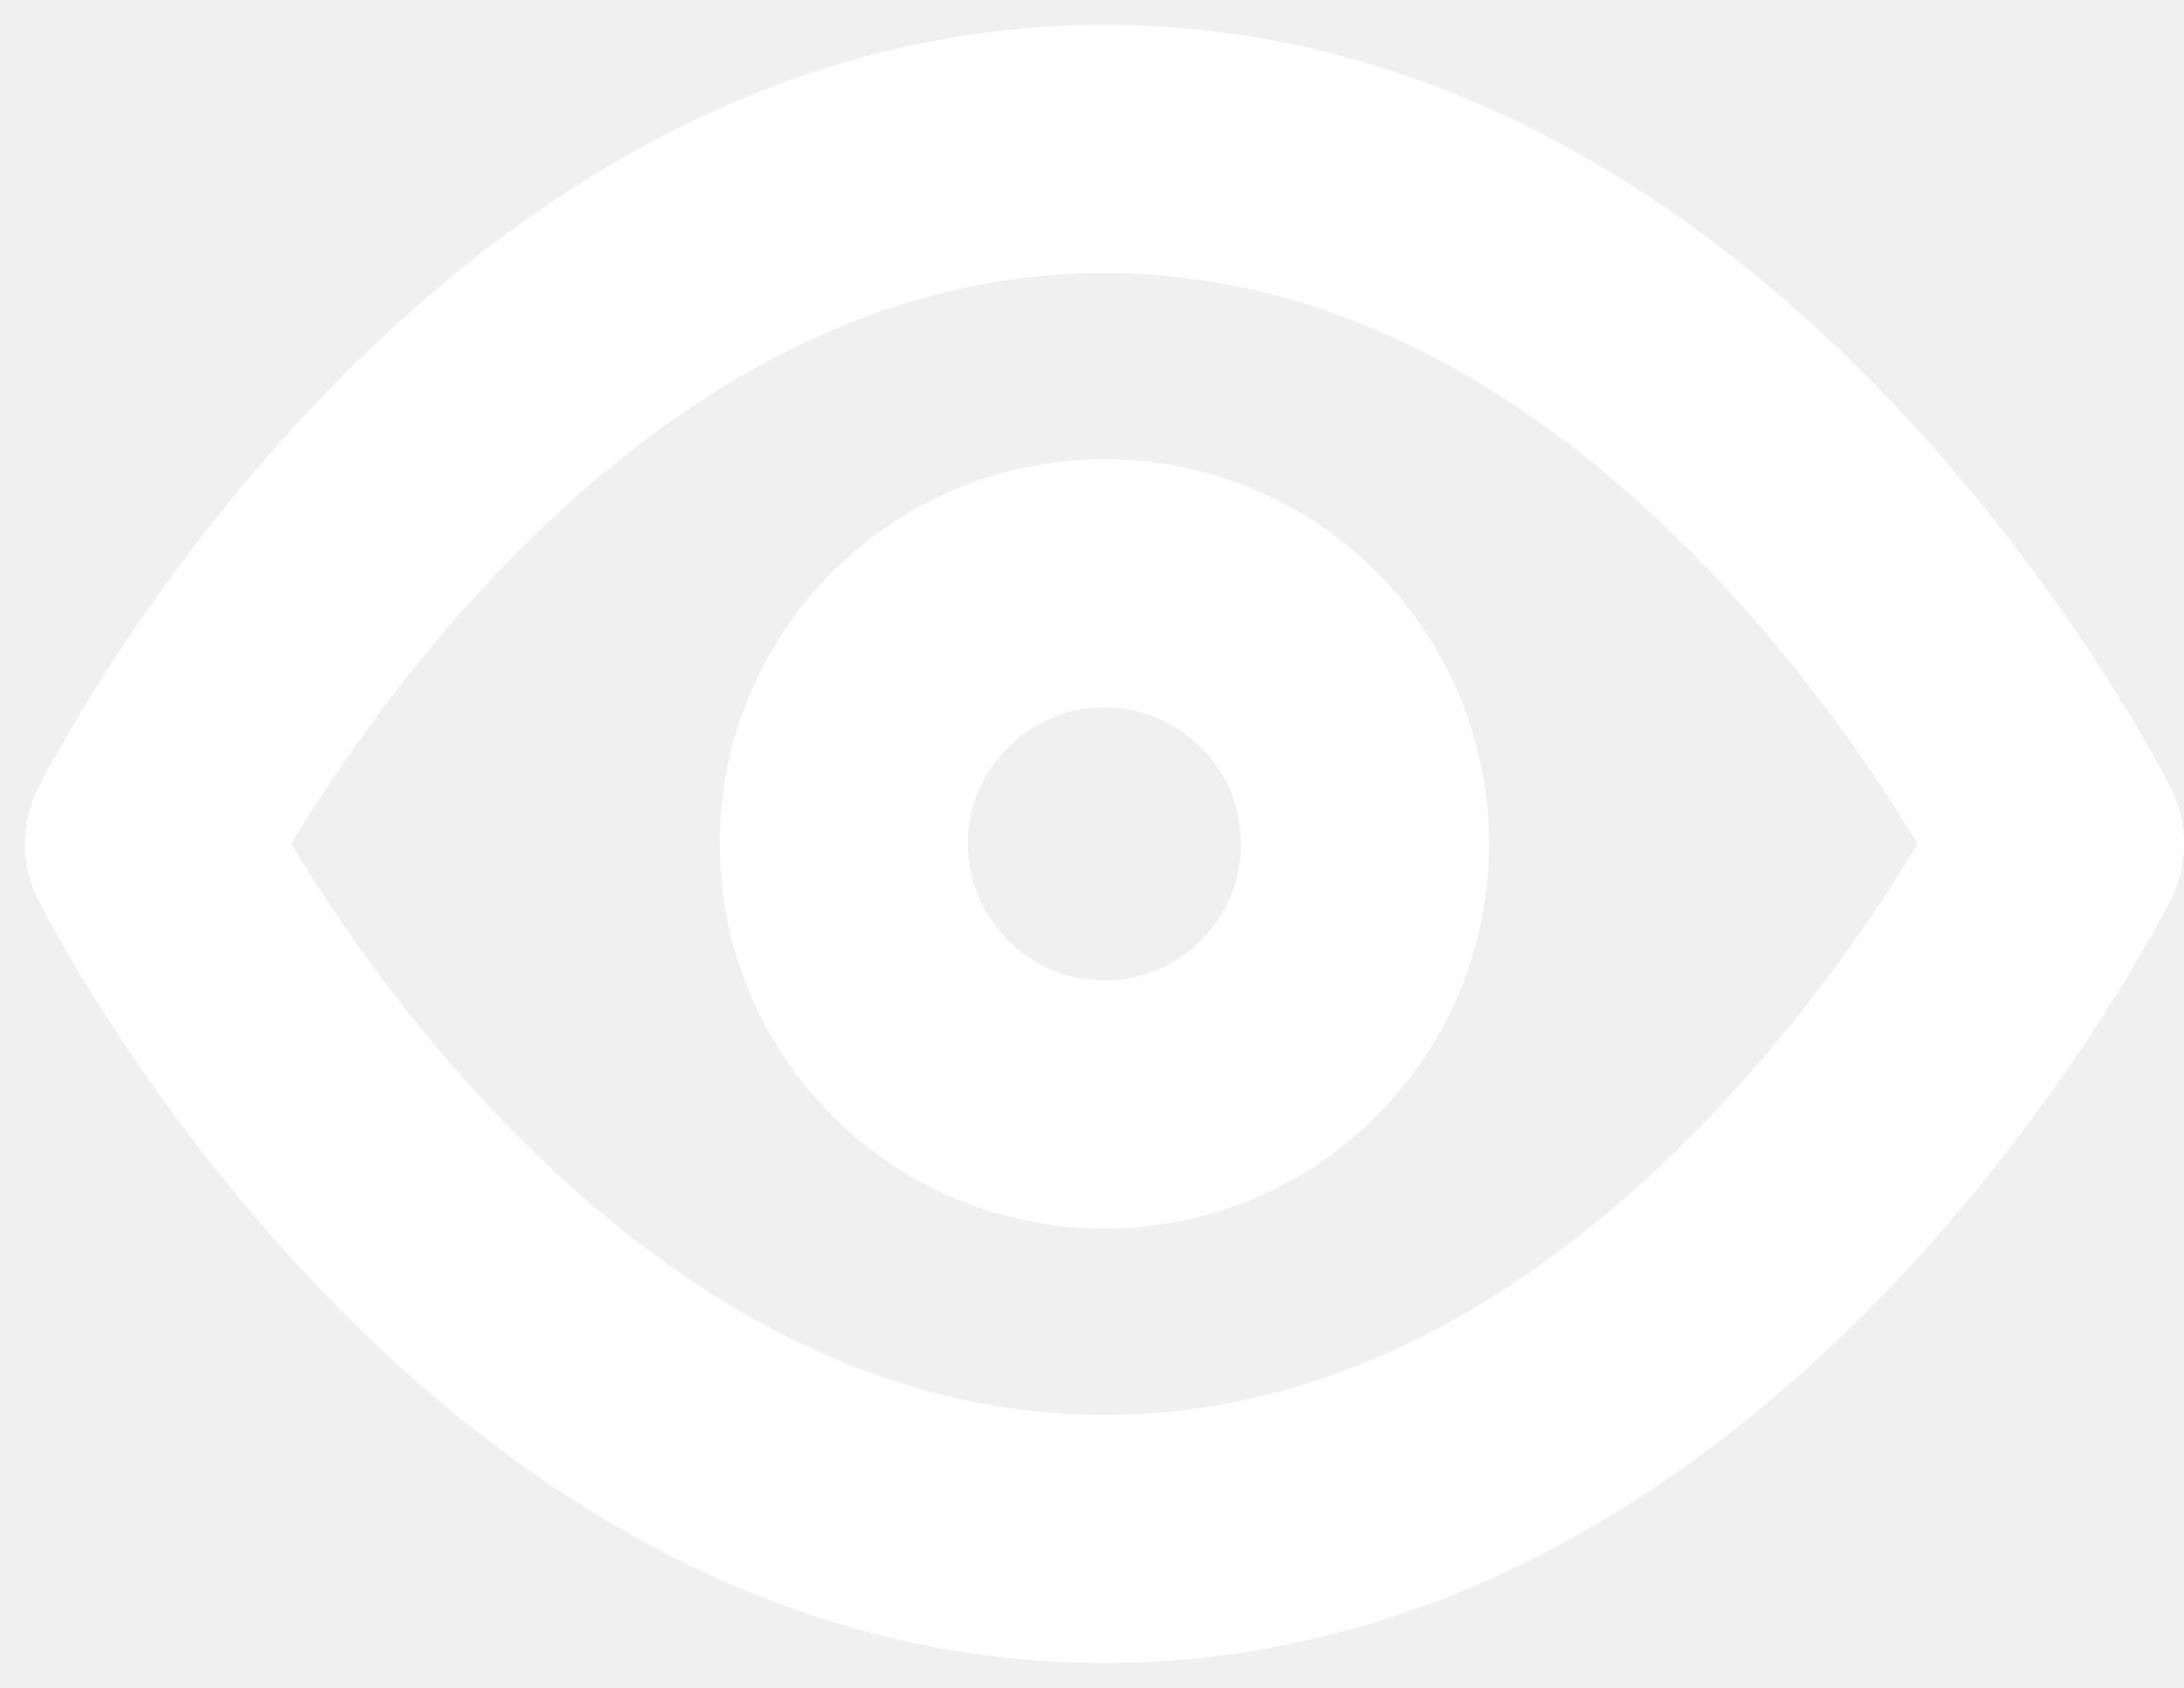
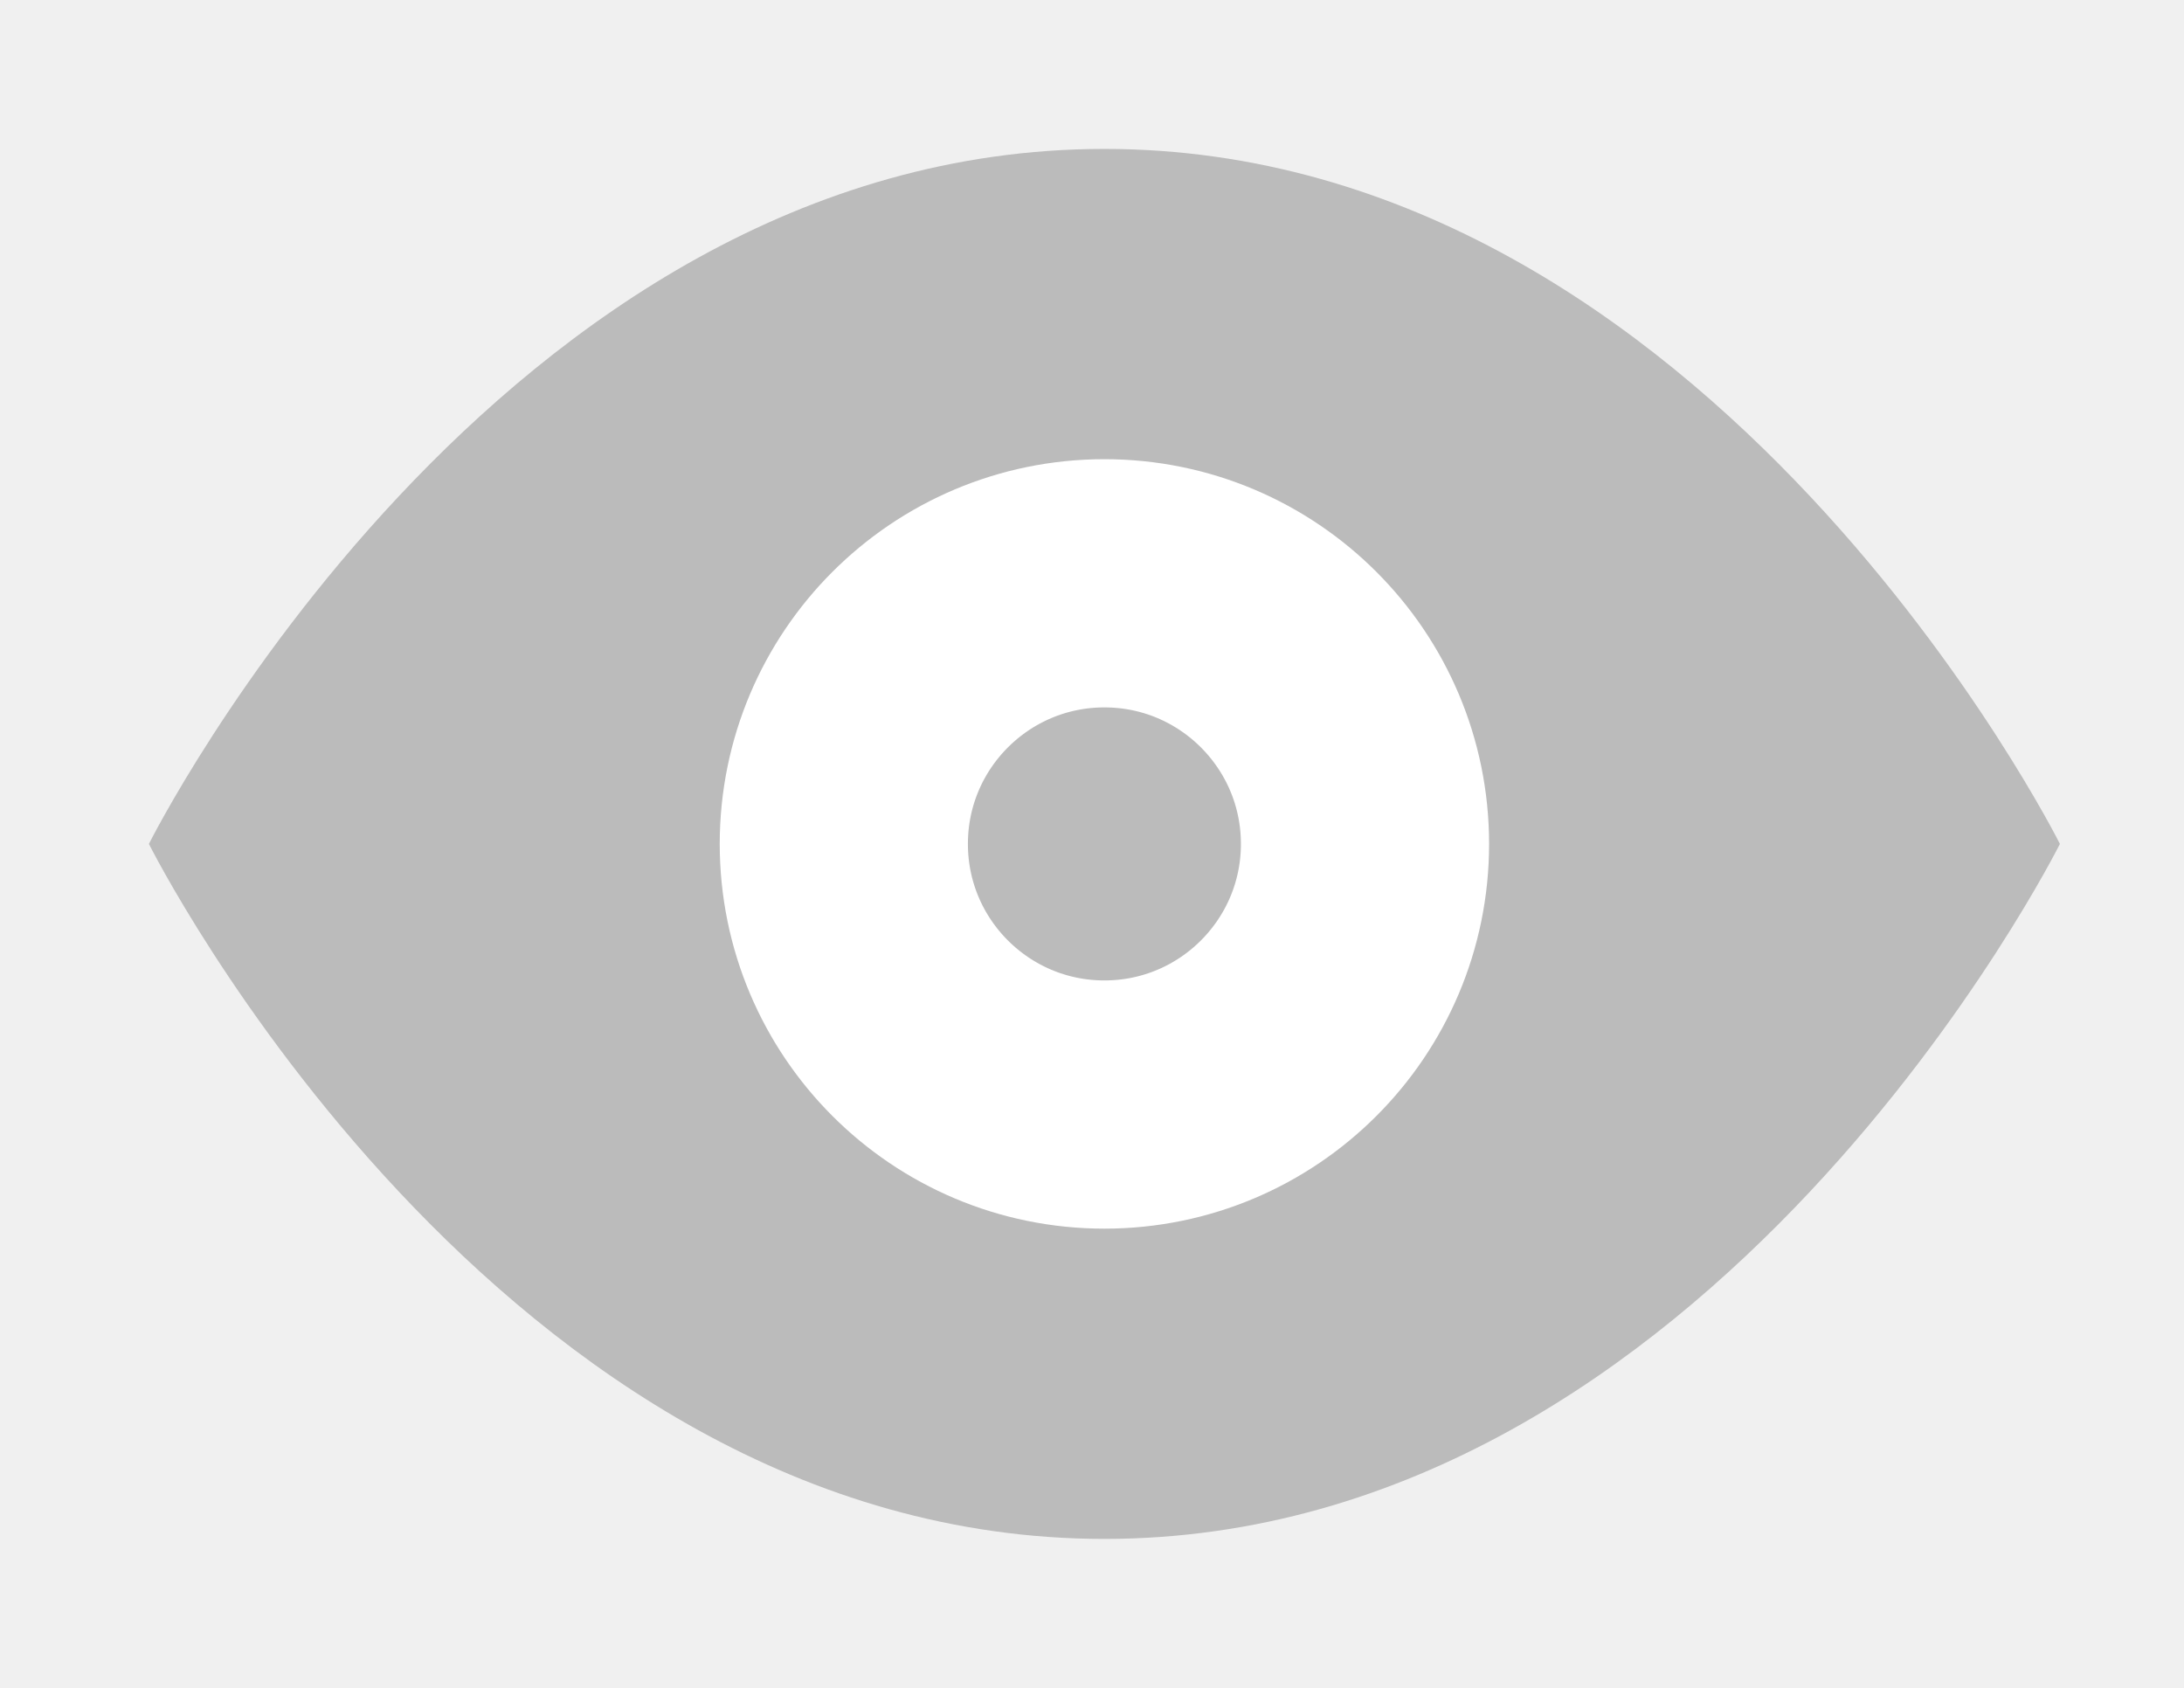
- <svg xmlns="http://www.w3.org/2000/svg" width="44" height="34" viewBox="0 0 44 34" fill="none">
-   <path d="M3 17C3 17 10 3 22.25 3C34.5 3 41.5 17 41.5 17C41.5 17 34.5 31 22.25 31C10 31 3 17 3 17Z" stroke="white" stroke-width="5" stroke-linecap="round" stroke-linejoin="round" />
+ <svg xmlns="http://www.w3.org/2000/svg" width="44" height="34" viewBox="0 0 44 34" fill="#bbbbbb">
+   <path d="M3 17C3 17 10 3 22.25 3C34.5 3 41.5 17 41.5 17C41.5 17 34.5 31 22.25 31C10 31 3 17 3 17Z" stroke-width="5" stroke-linecap="round" stroke-linejoin="round" />
  <path d="M22.25 22.25C25.149 22.25 27.5 19.899 27.5 17C27.5 14.101 25.149 11.75 22.25 11.75C19.351 11.75 17 14.101 17 17C17 19.899 19.351 22.25 22.25 22.25Z" stroke="white" stroke-width="5" stroke-linecap="round" stroke-linejoin="round" />
</svg>
